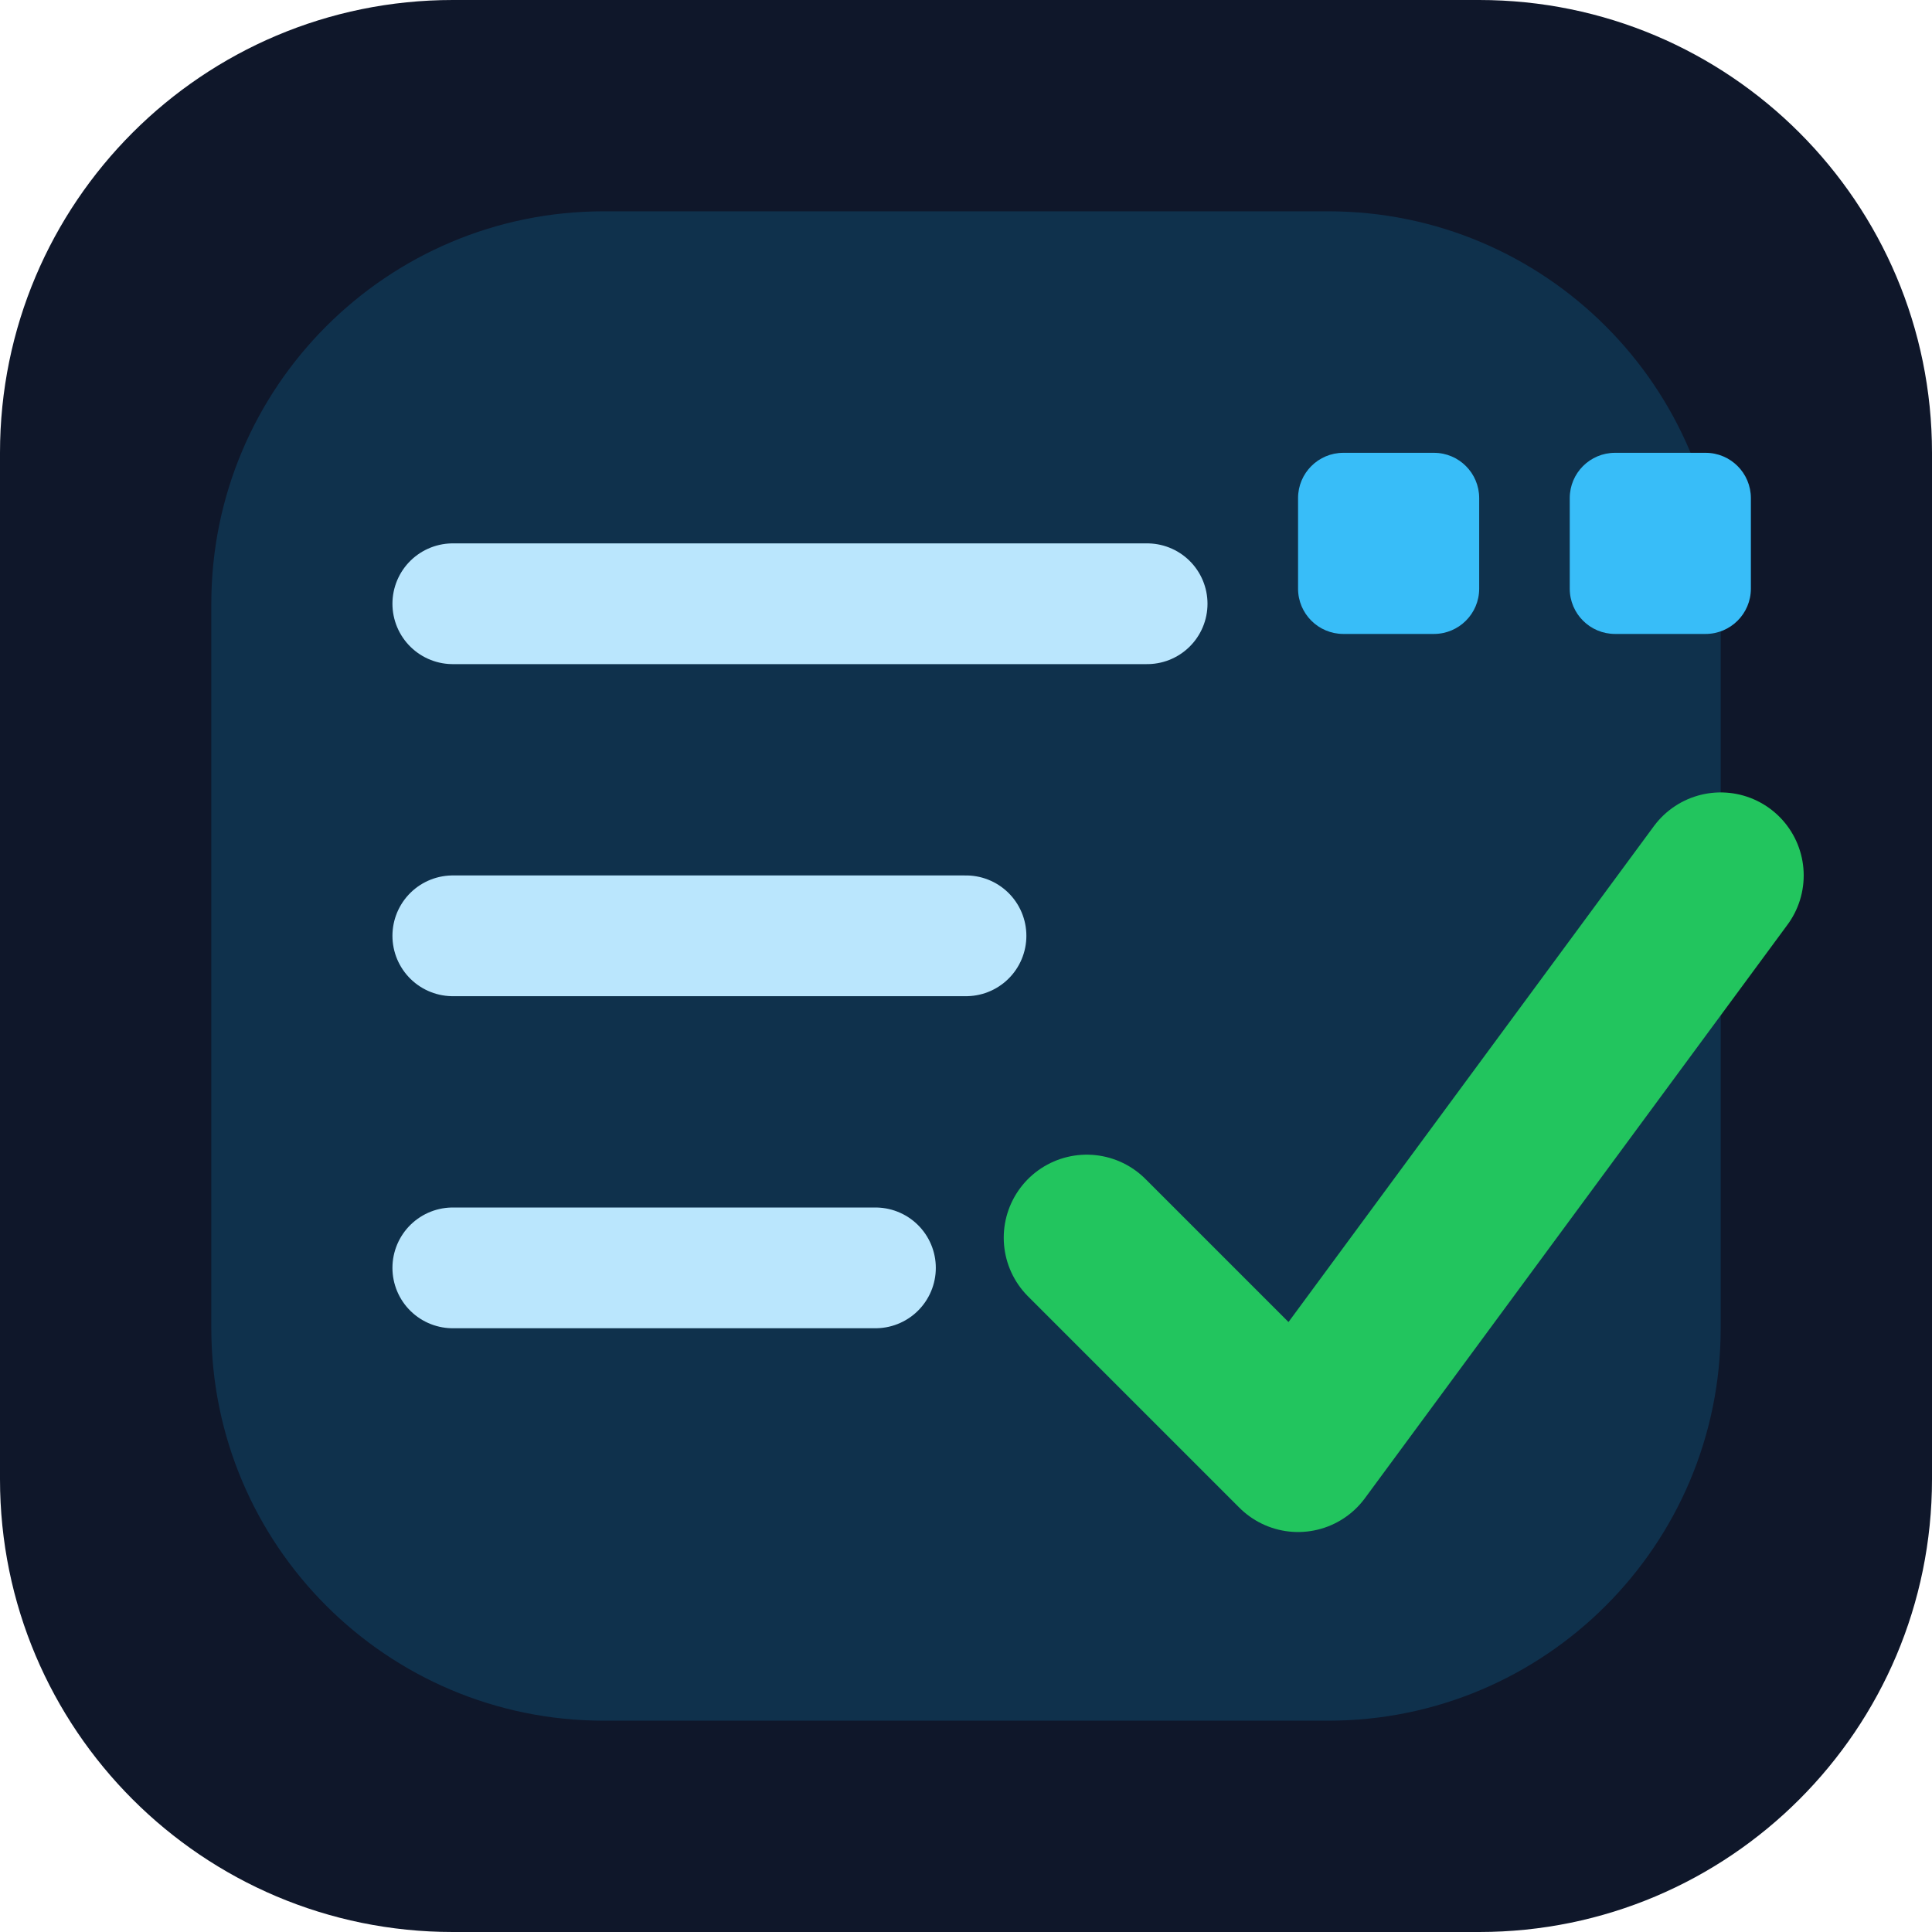
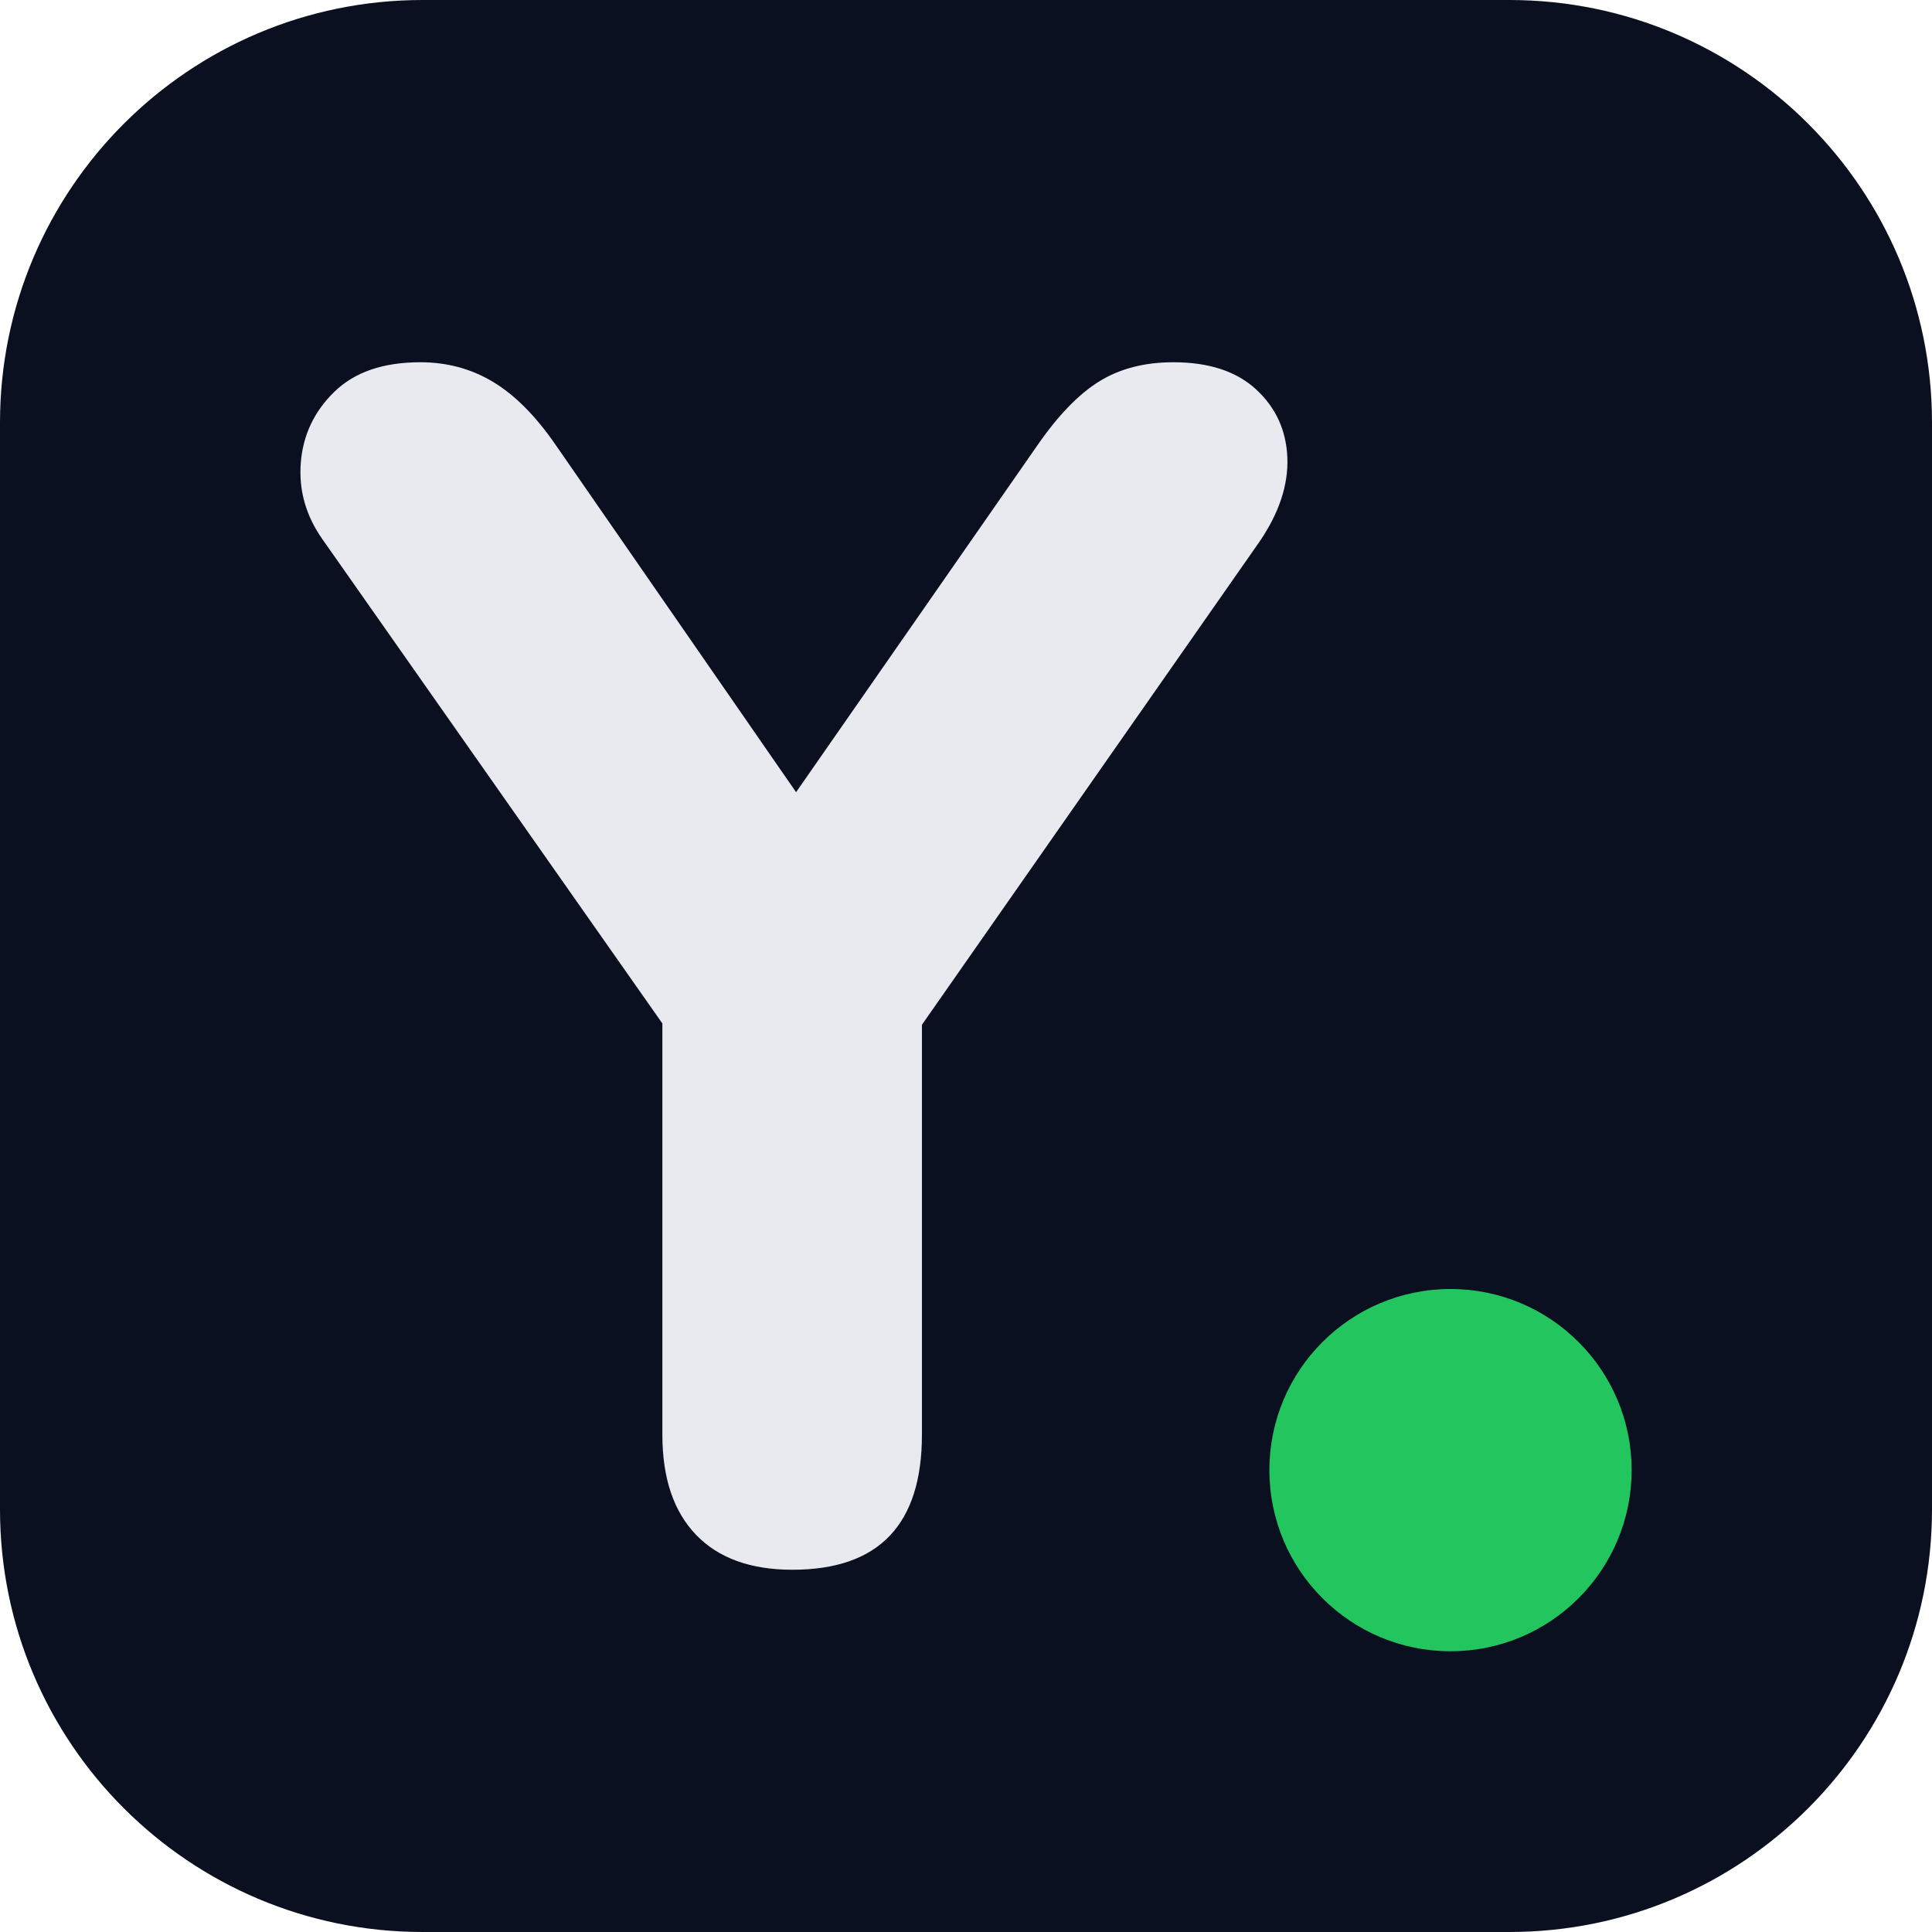
- <svg xmlns="http://www.w3.org/2000/svg" viewBox="0 0 64 64" role="img" aria-labelledby="title desc">
-   <rect width="64" height="64" rx="15" fill="#0f172a" />
-   <rect x="7" y="7" width="50" height="50" rx="13" fill="#0ea5e9" opacity="0.18" />
-   <path d="M15 20h23M15 31h17M15 42h14" stroke="#bae6fd" stroke-width="4" stroke-linecap="round" />
-   <path d="M36 41l7 7 14-19" fill="none" stroke="#22c55e" stroke-width="5.5" stroke-linecap="round" stroke-linejoin="round" />
-   <rect x="43" y="15" width="6" height="6" rx="1.5" fill="#38bdf8" />
-   <rect x="52" y="15" width="6" height="6" rx="1.5" fill="#38bdf8" />
+ <svg xmlns="http://www.w3.org/2000/svg" viewBox="0 0 64 64" role="img" aria-label="YourGov">
+   <rect width="64" height="64" rx="14" fill="#0b1020" />
+   <path d="M26.25 52.0Q24.168 52.0 23.055 50.84Q21.942 49.68 21.942 47.526V31.488L23.715 36.429L10.68 17.862Q9.856 16.692 9.965 15.323Q10.074 13.953 11.078 12.977Q12.082 12.0 13.925 12.0Q15.258 12.0 16.345 12.658Q17.432 13.316 18.419 14.756L27.257 27.522H25.481L34.374 14.739Q35.399 13.26 36.421 12.63Q37.442 12.0 38.869 12.0Q40.638 12.0 41.615 12.904Q42.591 13.808 42.645 15.158Q42.699 16.509 41.729 17.935L28.805 36.429L30.54 31.488V47.526Q30.54 52.0 26.25 52.0Z" fill="#e8eaf0" />
+   <circle cx="48.05" cy="48.70" r="6.0" fill="#22c55e" />
</svg>
